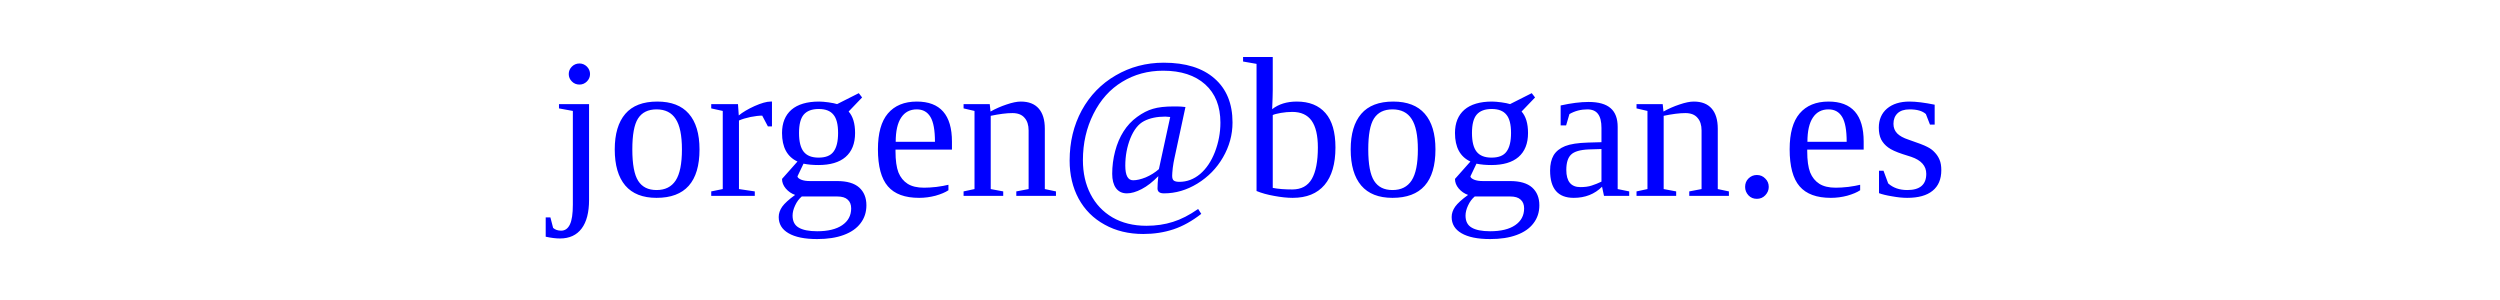
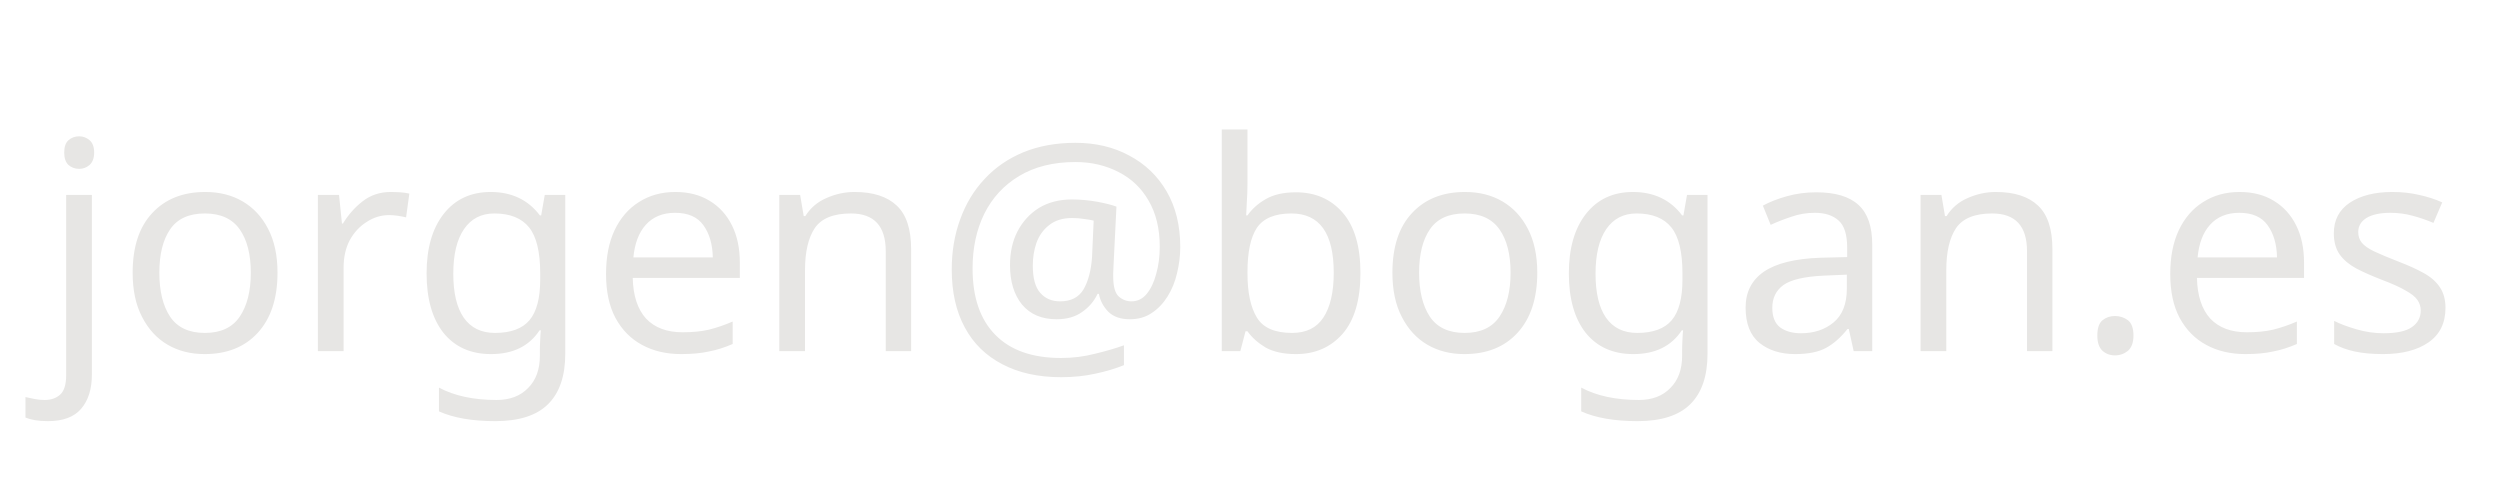
- <svg xmlns="http://www.w3.org/2000/svg" lang="en-GB" aria-labelledby="title" viewBox="0 0 200 24">
+ <svg xmlns="http://www.w3.org/2000/svg" lang="en-GB" aria-labelledby="title" viewBox="0 0 120 24">
  <defs>
    <style type="text/css">

  rect {
-     width: 200px;
+     width: 120px;
    height: 24px;
-     fill: rgb(255, 255, 255);
+     fill: rgba(0,0,0,0);
  }

  a:focus rect,
  rect:hover {
    rx: 4px;
    ry: 4px;
-     fill: rgb(0, 0, 255);
  }

  text {
-     font-size: 16px;
-     fill: rgb(0, 0, 255);
+     font-family: "Manrope", sans-serif;
+     font-size: 14px;
+     fill: #e7e6e4;;
    pointer-events: none;
  }

  a:focus text,
  rect:hover + text {
-     fill: rgb(255, 255, 255);
-     font-weight: 900;
+     fill: #e7e6e4;;
    text-shadow: 1px 1px 1px rgba(0, 0, 0, 0.2);
-     text-decoration: underline 1px solid rgb(255, 255, 255);
+     text-decoration: underline 1px solid #e7e6e4;;
    text-underline-offset: 5px;
  }

  </style>
  </defs>
  <a href="mailto:jorgen@bogan.es" aria-label="Contact us">
    <rect />
    <text x="50%" y="50%" text-anchor="middle" dominant-baseline="middle">jorgen@bogan.es</text>
  </a>
</svg>
